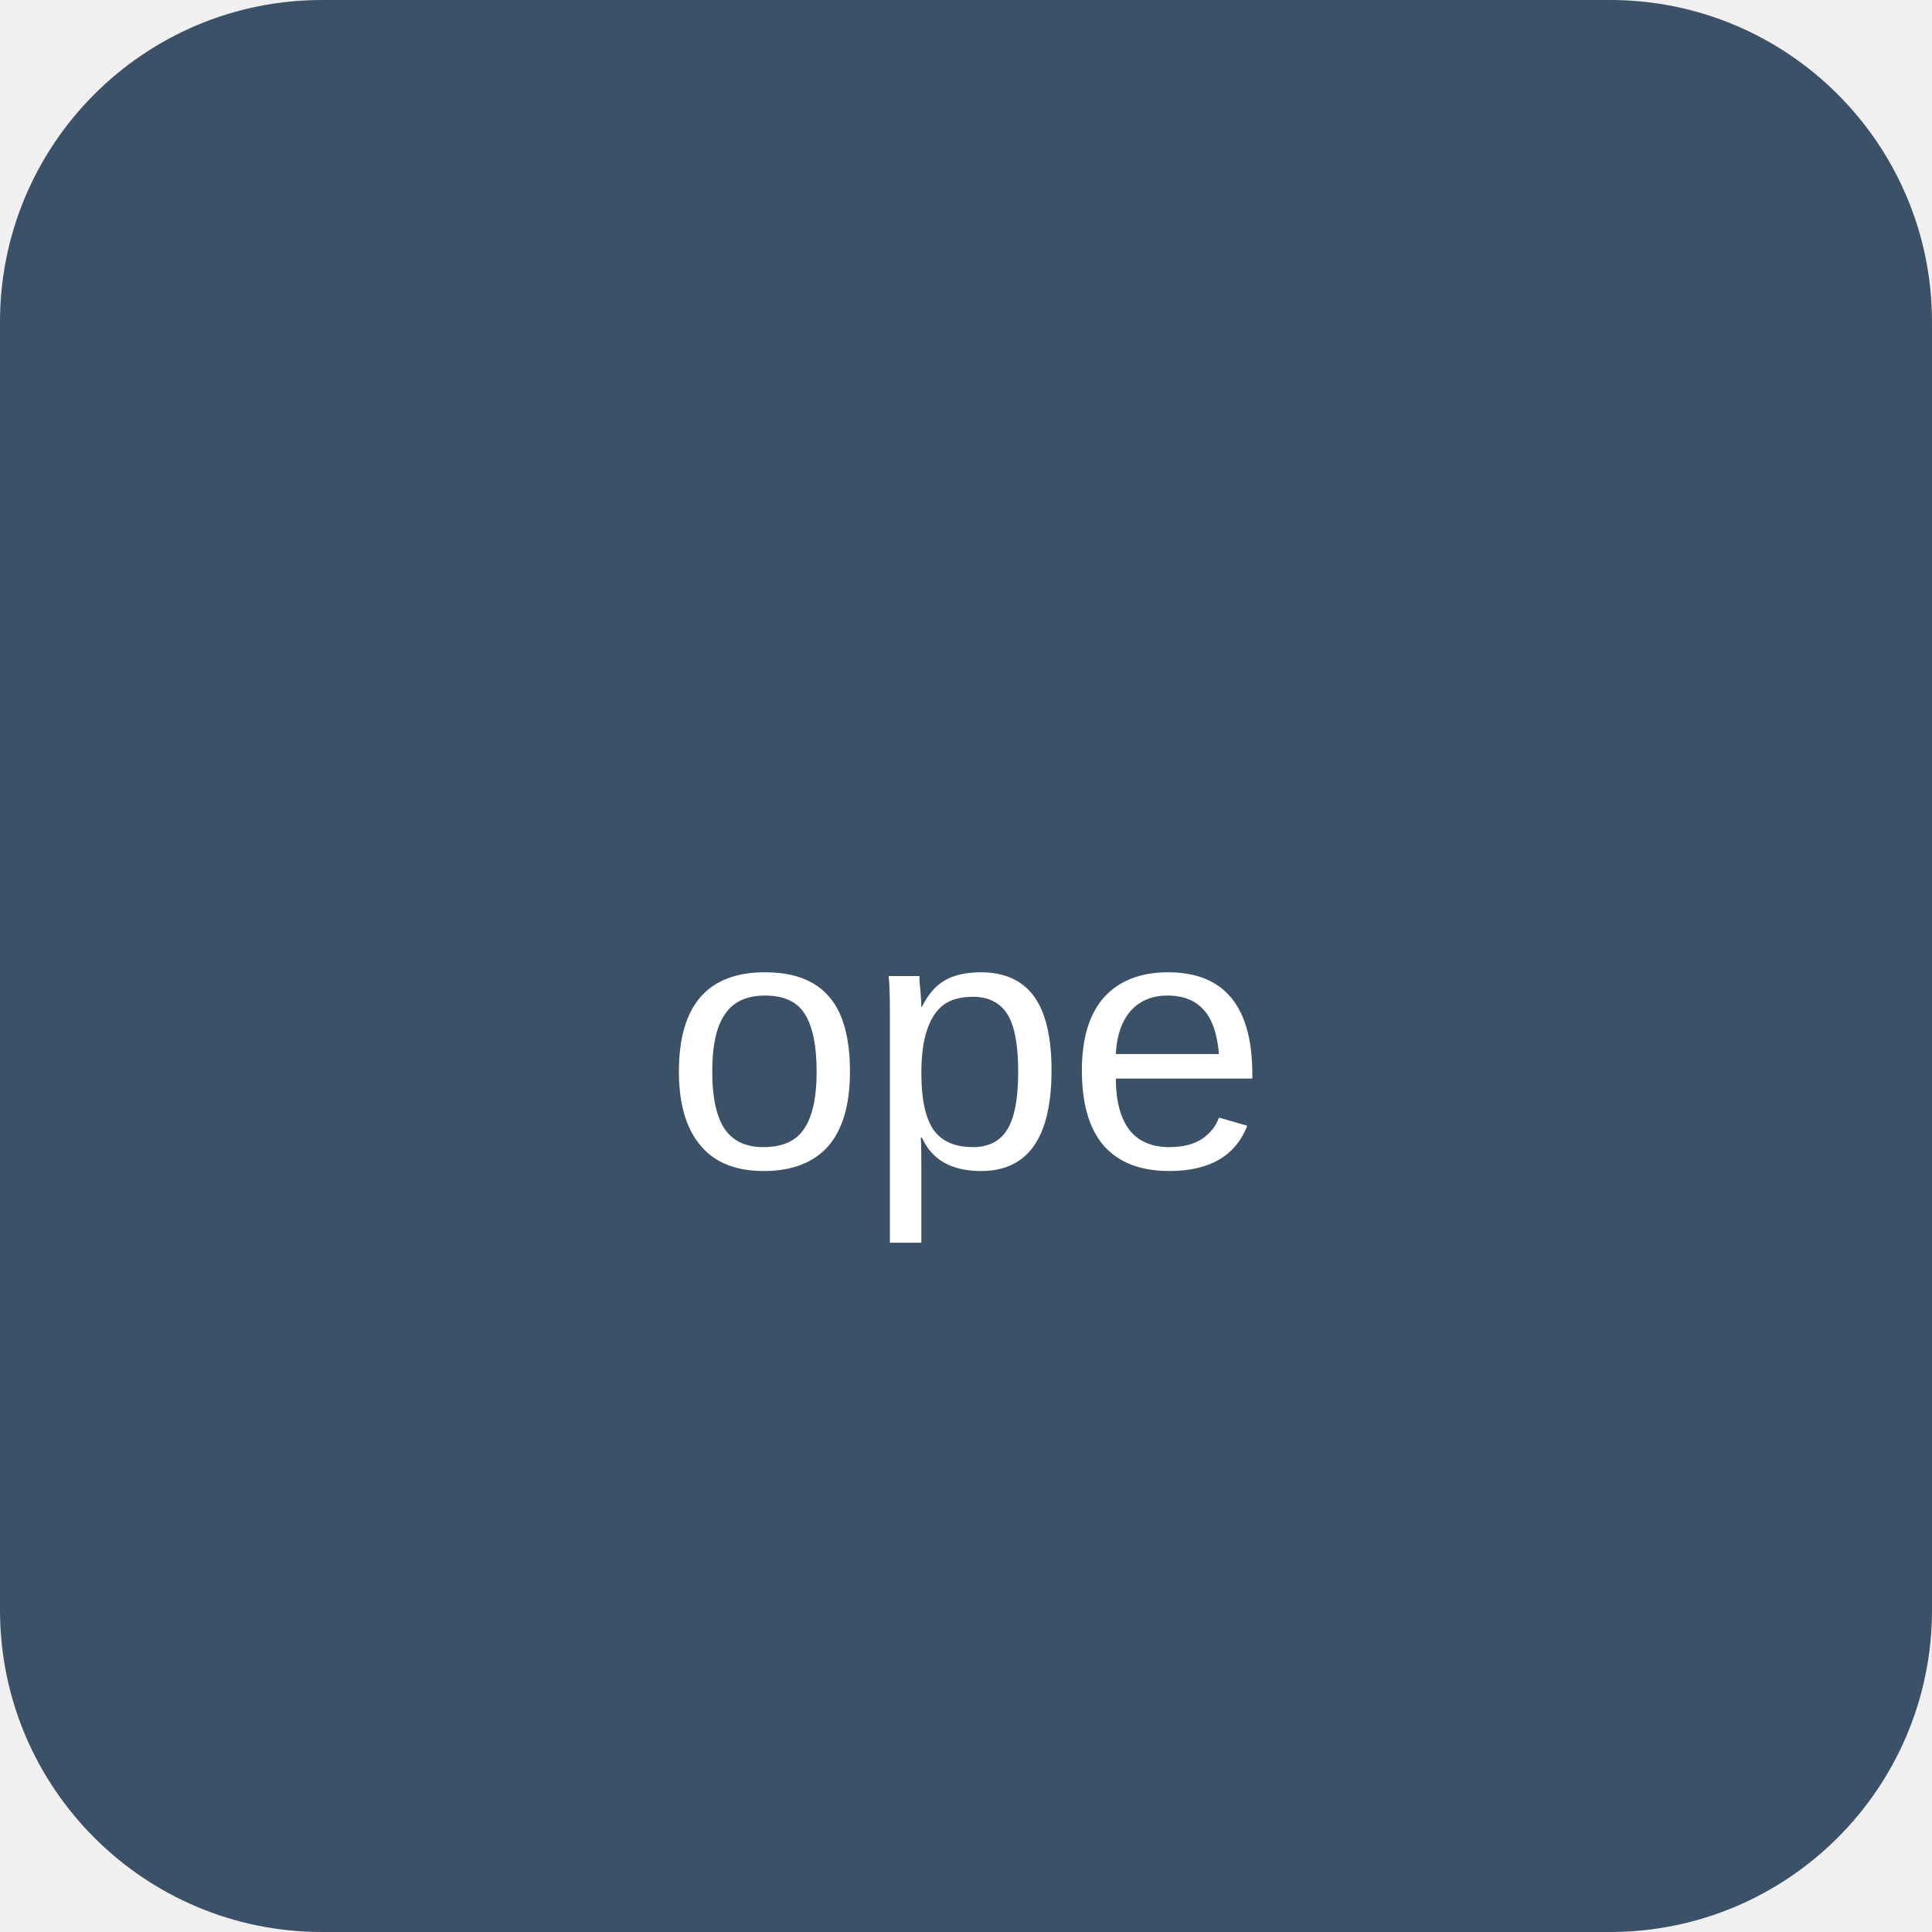
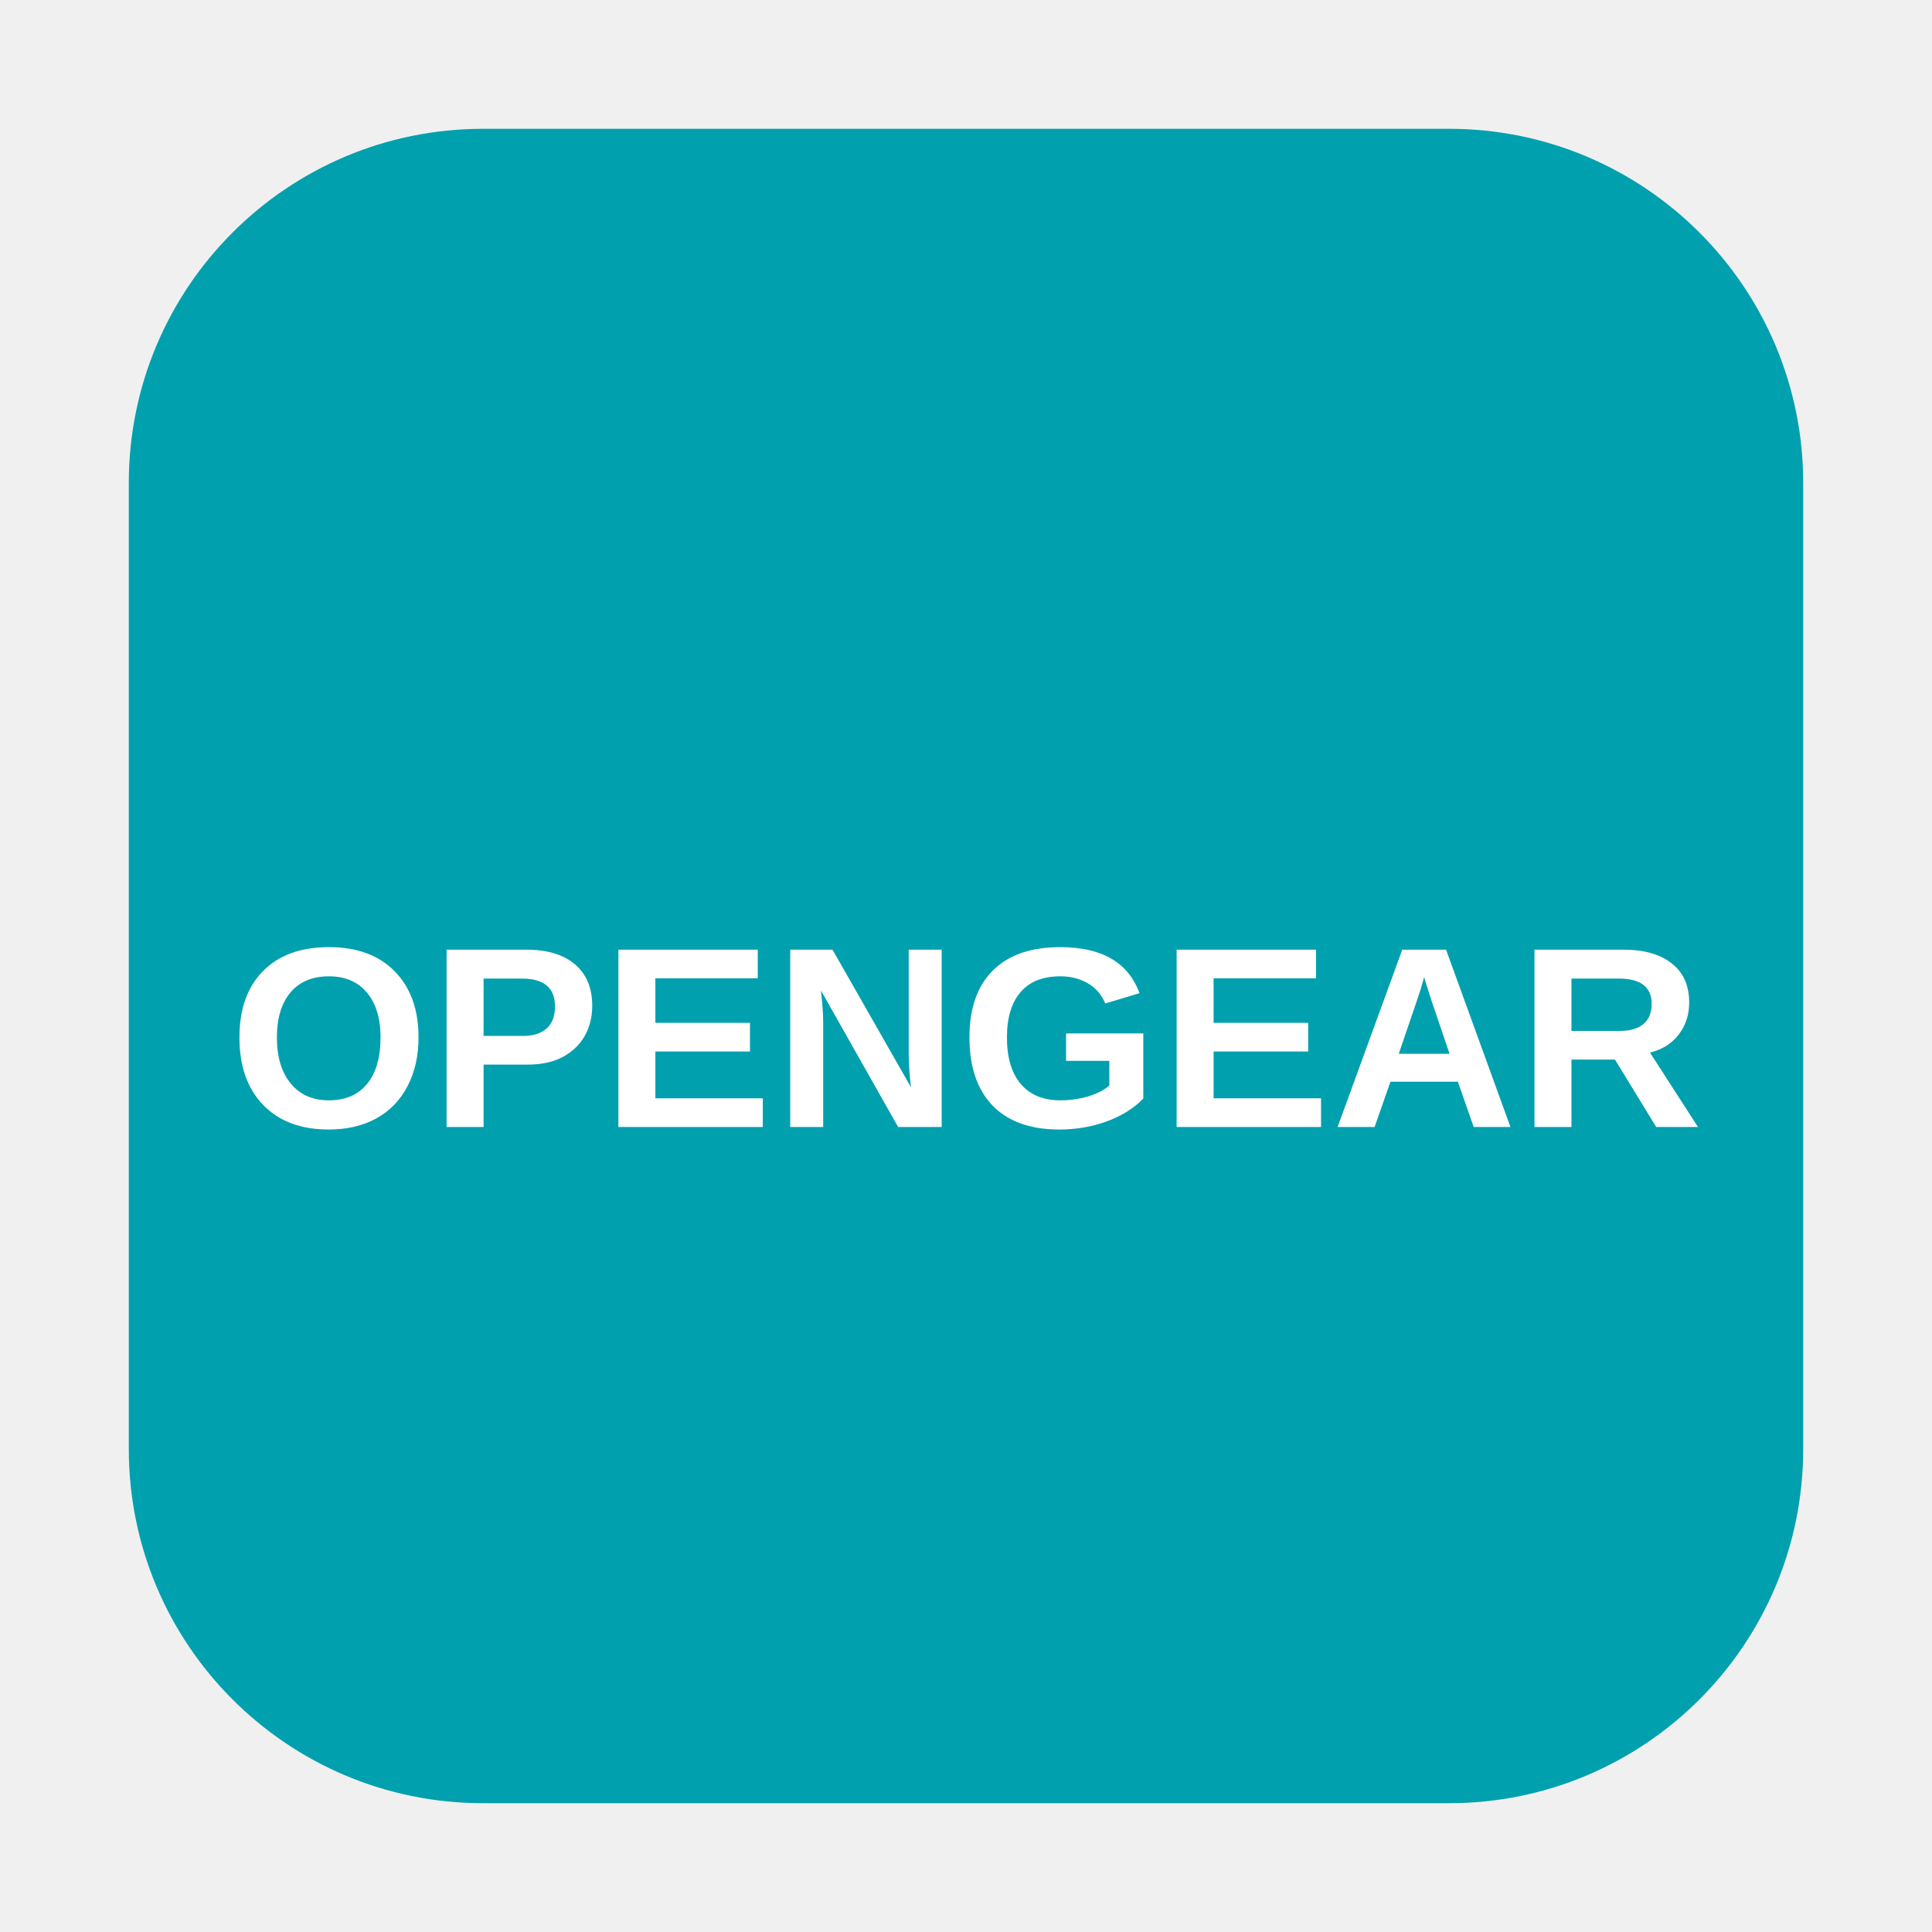
- <svg xmlns="http://www.w3.org/2000/svg" viewBox="0 0 48 48" width="48" height="48">
-   <rect width="48" height="48" rx="8" fill="#3b5168" />
-   <text x="24" y="29" font-size="9" fill="#fff" text-anchor="middle" font-family="Arial">ope</text>
+ <svg xmlns="http://www.w3.org/2000/svg" viewBox="0 0 120 120">
+   <rect x="8" y="8" width="104" height="104" rx="22" fill="#00a0af" />
+   <text x="60" y="70" font-family="Arial, Helvetica, sans-serif" font-size="16" font-weight="700" fill="#ffffff" text-anchor="middle">OPENGEAR</text>
</svg>
